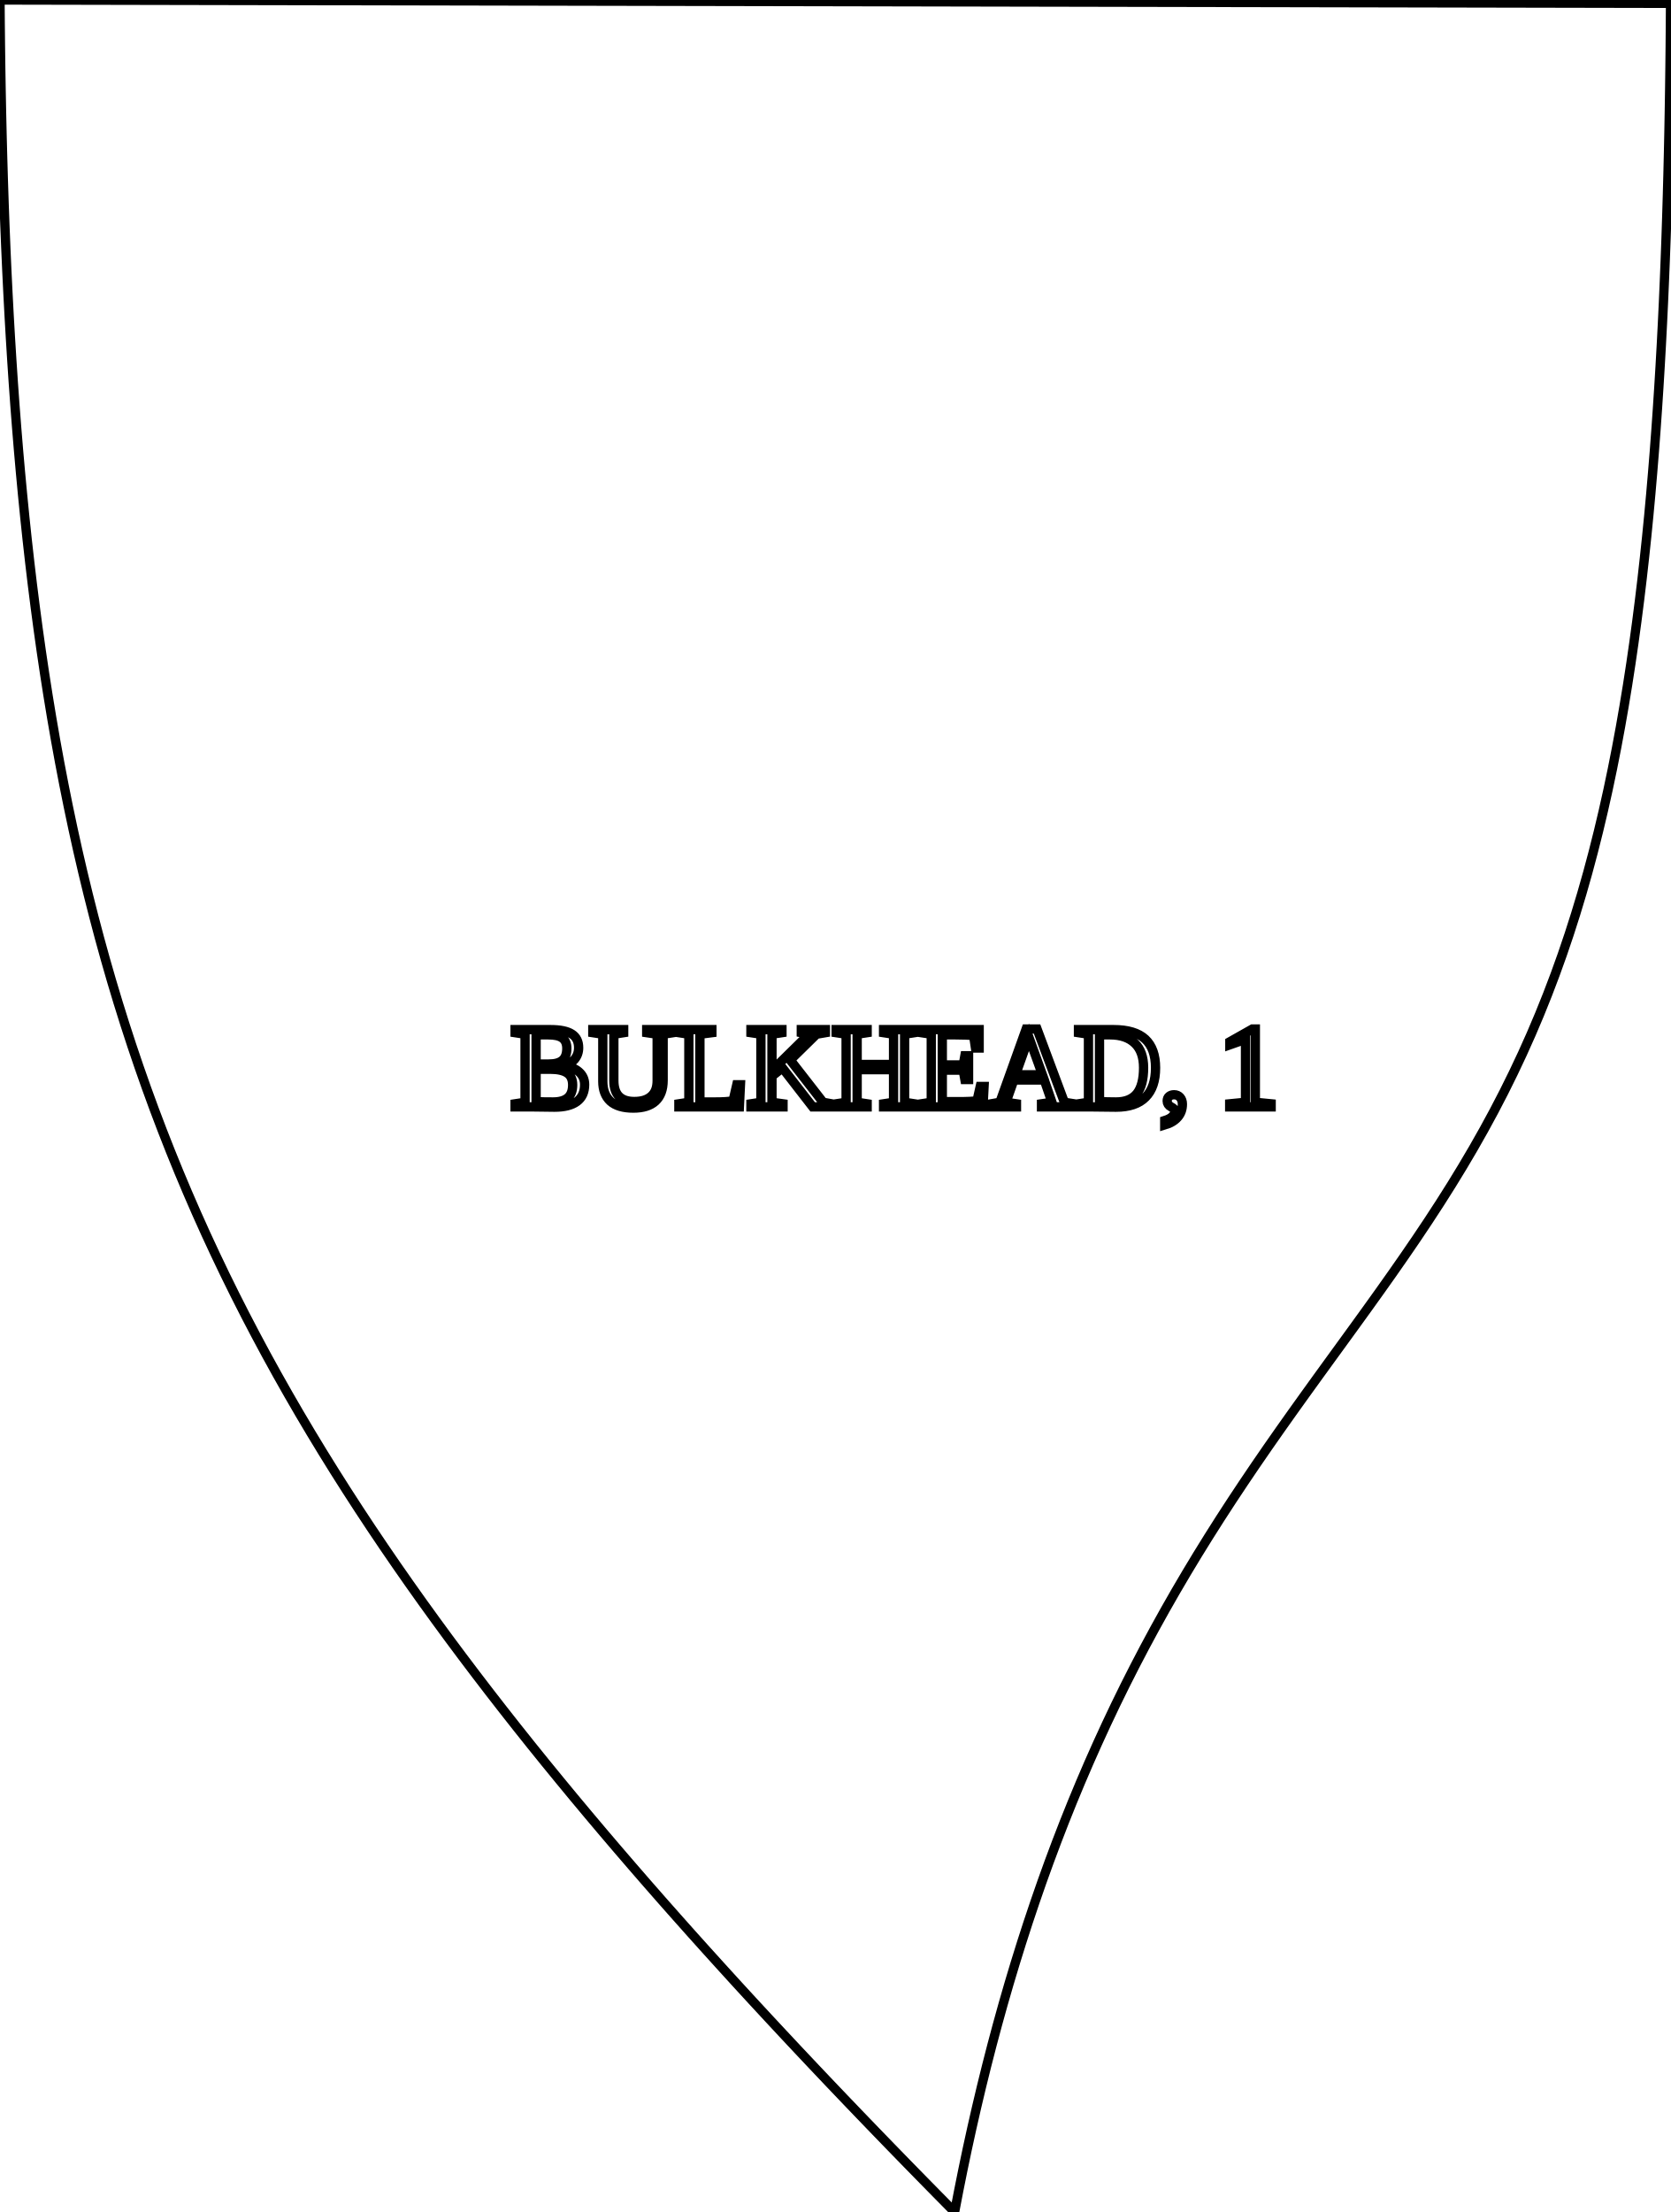
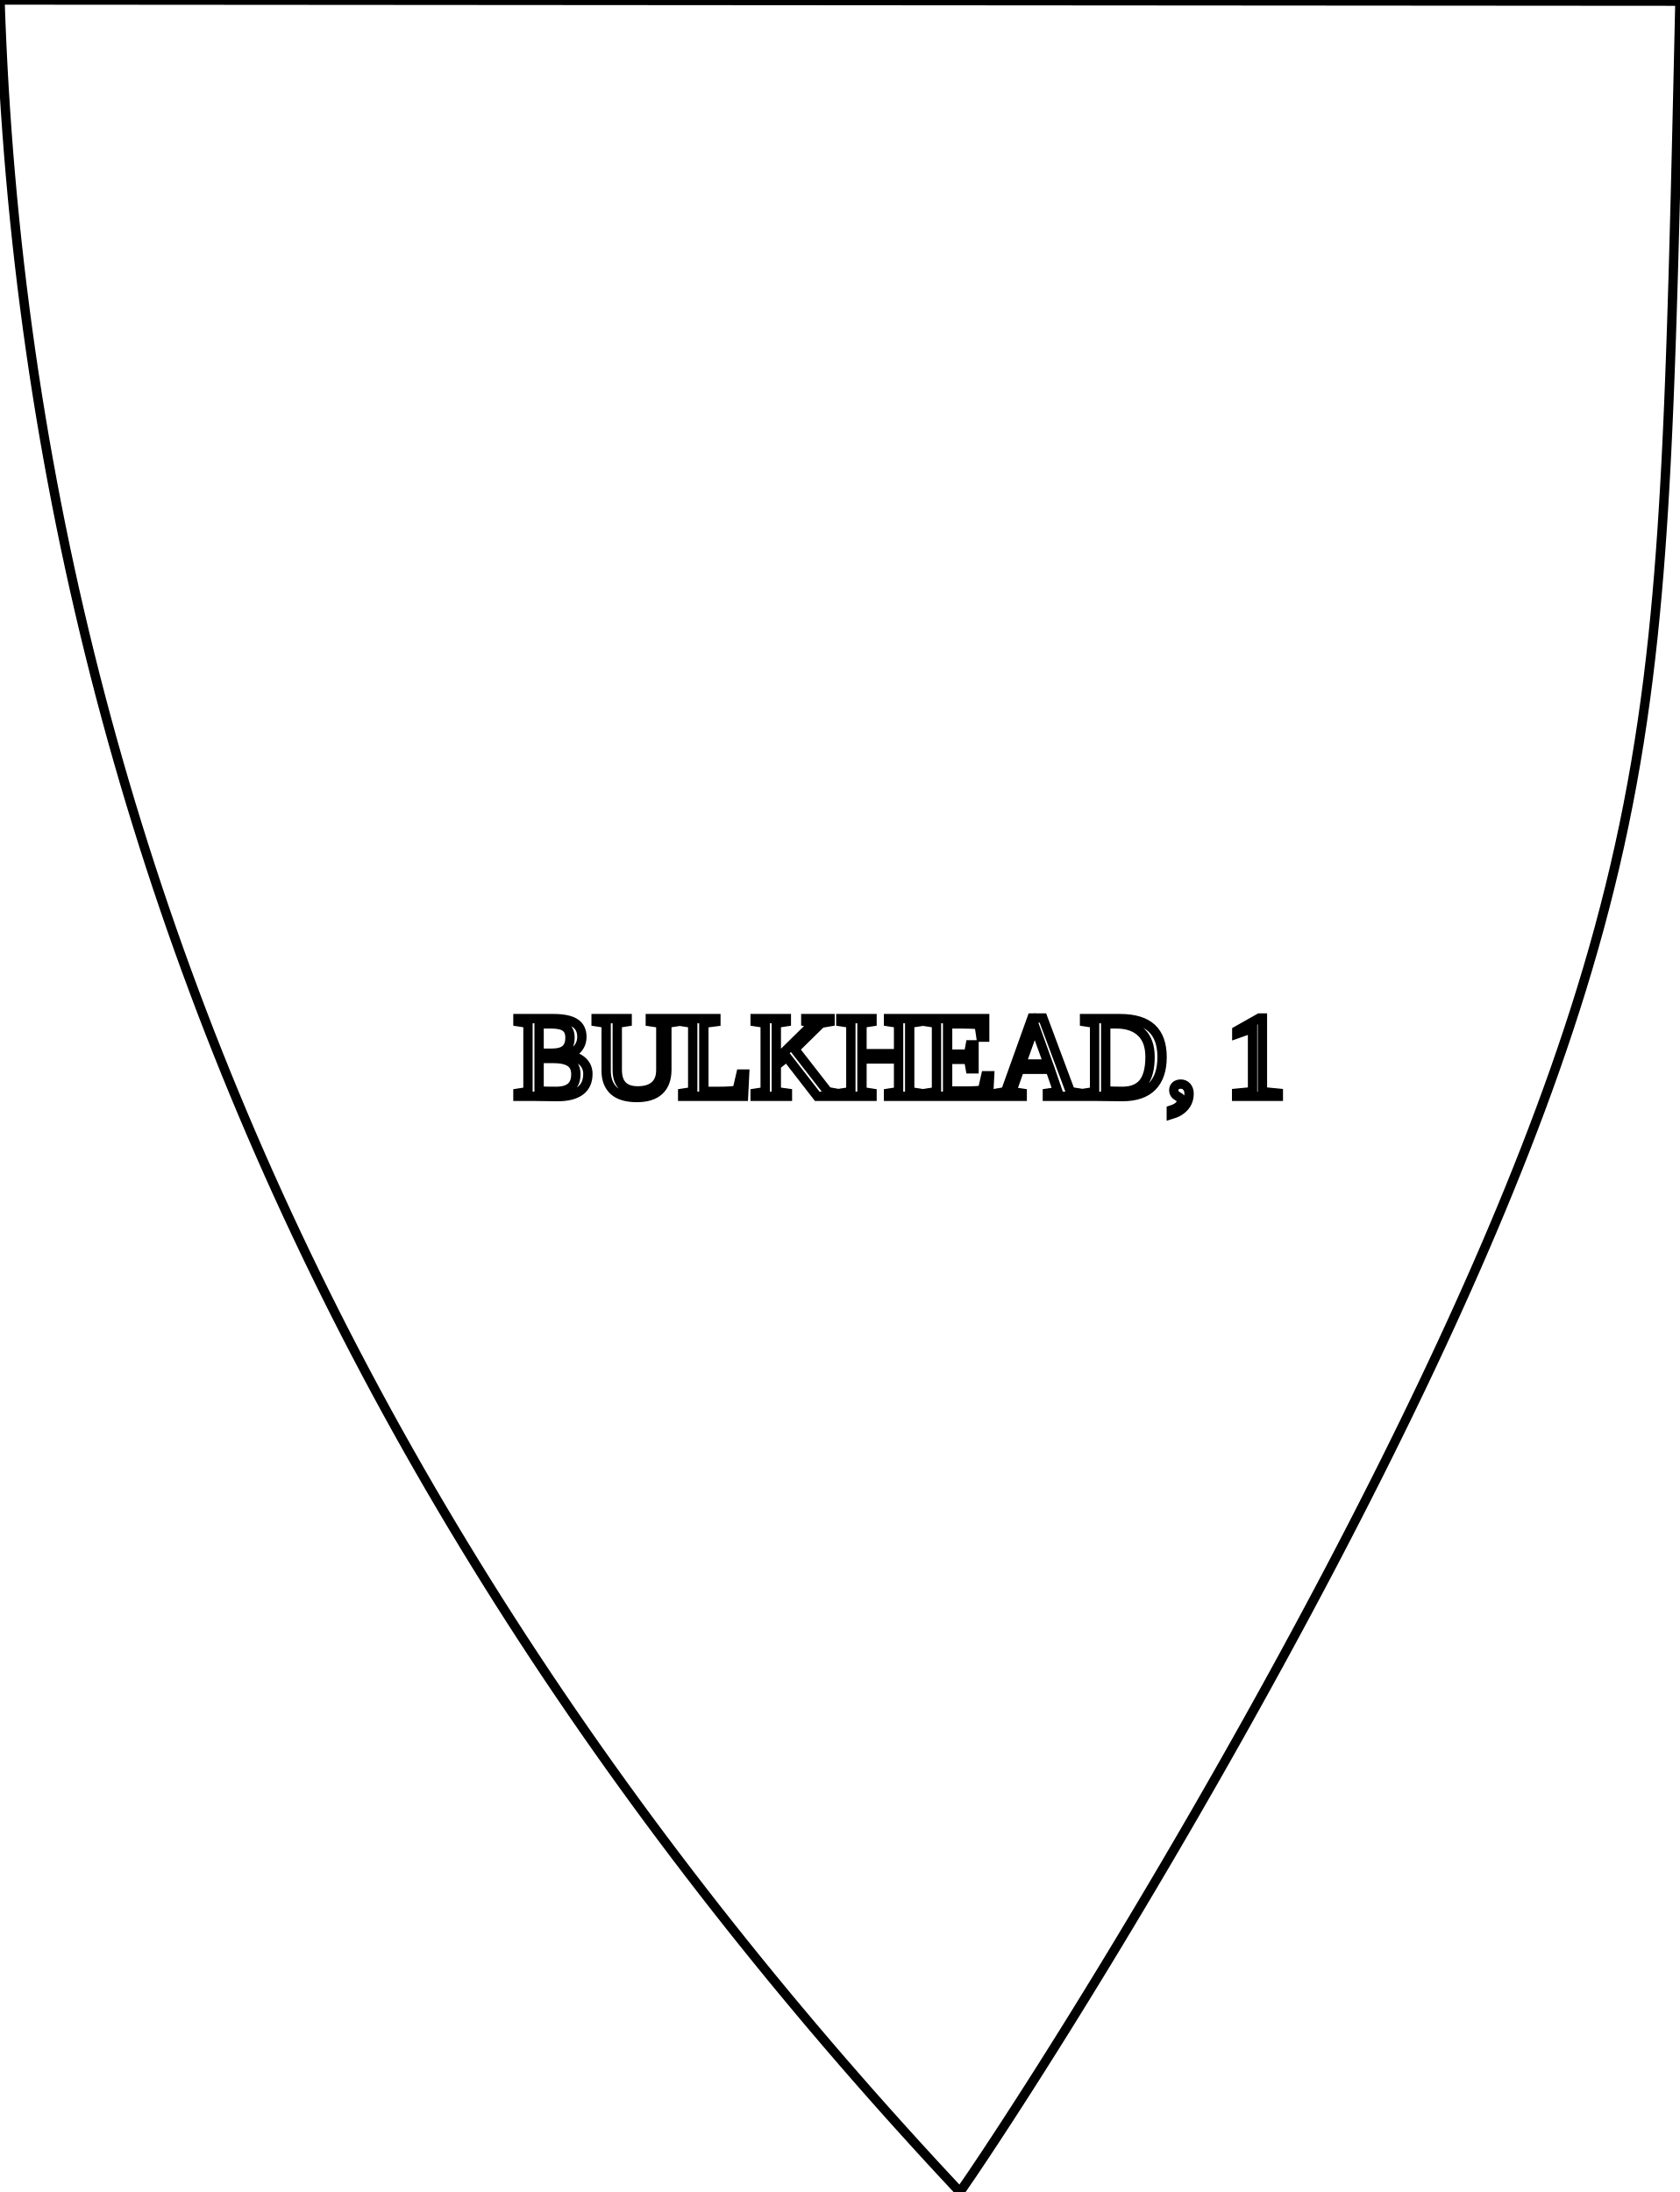
- <svg xmlns="http://www.w3.org/2000/svg" width="169.982" height="225.026" viewBox="0 0 169.982 225.026">
+ <svg xmlns="http://www.w3.org/2000/svg" width="169.967" height="221.784" viewBox="0 0 169.967 221.784">
  <g id="svgGroup" stroke-linecap="round" fill-rule="evenodd" font-size="9pt" stroke="#000" stroke-width="0.25mm" fill="none" style="stroke:#000;stroke-width:0.25mm;fill:none">
-     <path d="M 97.134 225.026 L 97.545 222.892 L 97.973 220.761 L 98.419 218.635 L 98.884 216.512 L 99.367 214.393 L 99.869 212.279 L 100.39 210.169 L 100.931 208.065 L 101.493 205.965 L 102.074 203.872 L 102.677 201.784 L 103.302 199.702 L 103.948 197.628 L 104.616 195.56 L 105.307 193.5 L 106.02 191.447 L 106.757 189.403 L 107.518 187.367 L 108.302 185.341 L 109.111 183.324 L 109.944 181.317 L 110.802 179.32 L 111.685 177.334 L 112.592 175.36 L 113.524 173.397 L 114.481 171.446 L 115.463 169.508 L 116.47 167.582 L 117.5 165.669 L 118.555 163.769 L 119.633 161.882 L 120.734 160.008 L 121.857 158.148 L 123.001 156.301 L 124.165 154.466 L 125.349 152.643 L 126.55 150.832 L 127.767 149.032 L 128.999 147.242 L 130.244 145.461 L 131.5 143.688 L 132.765 141.921 L 134.036 140.158 L 135.312 138.399 L 136.589 136.641 L 137.866 134.882 L 139.138 133.121 L 140.404 131.354 L 141.659 129.581 L 142.902 127.798 L 144.129 126.005 L 145.337 124.198 L 146.523 122.377 L 147.684 120.541 L 148.817 118.687 L 149.921 116.814 L 150.992 114.924 L 152.029 113.014 L 153.03 111.085 L 153.993 109.138 L 154.919 107.172 L 155.807 105.188 L 156.655 103.188 L 157.465 101.171 L 158.237 99.14 L 158.972 97.095 L 159.669 95.037 L 160.331 92.967 L 160.958 90.887 L 161.552 88.796 L 162.113 86.697 L 162.644 84.59 L 163.146 82.476 L 163.62 80.355 L 164.066 78.228 L 164.488 76.096 L 164.885 73.96 L 165.259 71.819 L 165.612 69.675 L 165.944 67.528 L 166.256 65.377 L 166.55 63.224 L 166.826 61.069 L 167.085 58.911 L 167.328 56.752 L 167.557 54.591 L 167.771 52.428 L 167.971 50.264 L 168.158 48.099 L 168.334 45.934 L 168.497 43.767 L 168.649 41.599 L 168.791 39.431 L 168.923 37.262 L 169.045 35.092 L 169.158 32.921 L 169.262 30.751 L 169.357 28.58 L 169.445 26.409 L 169.525 24.238 L 169.597 22.066 L 169.663 19.894 L 169.722 17.722 L 169.774 15.549 L 169.821 13.377 L 169.861 11.203 L 169.896 9.031 L 169.925 6.858 L 169.949 4.685 L 169.968 2.513 L 169.982 0.34 L 0 0 L 0.018 2.29 L 0.043 4.58 L 0.074 6.87 L 0.112 9.16 L 0.157 11.45 L 0.21 13.739 L 0.27 16.028 L 0.338 18.318 L 0.414 20.606 L 0.498 22.895 L 0.591 25.183 L 0.693 27.471 L 0.805 29.759 L 0.926 32.046 L 1.058 34.332 L 1.2 36.618 L 1.352 38.903 L 1.516 41.187 L 1.692 43.47 L 1.88 45.753 L 2.081 48.034 L 2.295 50.314 L 2.522 52.593 L 2.763 54.87 L 3.019 57.146 L 3.289 59.421 L 3.576 61.693 L 3.878 63.963 L 4.197 66.231 L 4.534 68.496 L 4.888 70.759 L 5.26 73.018 L 5.651 75.275 L 6.062 77.528 L 6.493 79.777 L 6.944 82.022 L 7.416 84.263 L 7.91 86.499 L 8.427 88.731 L 8.966 90.956 L 9.528 93.177 L 10.113 95.391 L 10.723 97.598 L 11.357 99.799 L 12.016 101.992 L 12.7 104.178 L 13.409 106.355 L 14.144 108.524 L 14.904 110.685 L 15.69 112.836 L 16.502 114.977 L 17.34 117.108 L 18.203 119.23 L 19.092 121.34 L 20.006 123.44 L 20.945 125.529 L 21.91 127.606 L 22.898 129.672 L 23.911 131.726 L 24.948 133.768 L 26.008 135.798 L 27.09 137.816 L 28.195 139.822 L 29.322 141.816 L 30.47 143.798 L 31.638 145.767 L 32.826 147.725 L 34.034 149.671 L 35.26 151.605 L 36.504 153.528 L 37.766 155.439 L 39.045 157.339 L 40.34 159.228 L 41.651 161.105 L 42.977 162.973 L 44.318 164.829 L 45.672 166.676 L 47.041 168.513 L 48.422 170.339 L 49.815 172.157 L 51.221 173.965 L 52.637 175.764 L 54.065 177.555 L 55.504 179.337 L 56.953 181.11 L 58.411 182.876 L 59.879 184.634 L 61.356 186.385 L 62.841 188.128 L 64.335 189.864 L 65.836 191.593 L 67.345 193.316 L 68.862 195.032 L 70.385 196.742 L 71.916 198.445 L 73.453 200.143 L 74.995 201.836 L 76.544 203.523 L 78.099 205.204 L 79.66 206.881 L 81.225 208.552 L 82.796 210.219 L 84.371 211.881 L 85.952 213.538 L 87.537 215.191 L 89.126 216.84 L 90.72 218.485 L 92.317 220.126 L 93.919 221.763 L 95.524 223.396 L 97.134 225.026 Z" vector-effect="non-scaling-stroke" />
+     <path d="M 97.125 221.784 L 98.339 220.014 L 99.533 218.232 L 100.716 216.441 L 101.89 214.644 L 103.055 212.842 L 104.213 211.035 L 105.364 209.224 L 106.509 207.409 L 107.648 205.59 L 108.781 203.768 L 109.908 201.941 L 111.03 200.112 L 112.147 198.279 L 113.258 196.443 L 114.364 194.605 L 115.465 192.762 L 116.561 190.917 L 117.652 189.069 L 118.738 187.218 L 119.819 185.364 L 120.895 183.507 L 121.965 181.647 L 123.03 179.784 L 124.091 177.918 L 125.145 176.049 L 126.195 174.177 L 127.239 172.302 L 128.277 170.424 L 129.31 168.543 L 130.337 166.659 L 131.358 164.771 L 132.373 162.88 L 133.382 160.986 L 134.385 159.089 L 135.381 157.188 L 136.37 155.284 L 137.353 153.376 L 138.328 151.464 L 139.296 149.549 L 140.257 147.63 L 141.209 145.707 L 142.154 143.779 L 143.09 141.848 L 144.017 139.913 L 144.935 137.973 L 145.844 136.029 L 146.743 134.081 L 147.632 132.127 L 148.51 130.169 L 149.377 128.206 L 150.232 126.237 L 151.075 124.264 L 151.905 122.285 L 152.722 120.3 L 153.524 118.31 L 154.313 116.314 L 155.085 114.312 L 155.842 112.304 L 156.582 110.289 L 157.304 108.268 L 158.007 106.241 L 158.692 104.207 L 159.356 102.166 L 159.999 100.119 L 160.62 98.065 L 161.219 96.004 L 161.795 93.937 L 162.346 91.863 L 162.873 89.782 L 163.375 87.696 L 163.851 85.603 L 164.302 83.505 L 164.726 81.401 L 165.125 79.293 L 165.499 77.179 L 165.847 75.062 L 166.171 72.94 L 166.471 70.815 L 166.749 68.687 L 167.005 66.557 L 167.24 64.424 L 167.456 62.289 L 167.654 60.152 L 167.836 58.013 L 168.002 55.874 L 168.155 53.733 L 168.294 51.592 L 168.422 49.449 L 168.54 47.307 L 168.648 45.163 L 168.748 43.02 L 168.841 40.875 L 168.927 38.731 L 169.007 36.587 L 169.083 34.442 L 169.154 32.297 L 169.221 30.152 L 169.285 28.007 L 169.346 25.862 L 169.404 23.717 L 169.461 21.571 L 169.516 19.426 L 169.569 17.281 L 169.621 15.135 L 169.672 12.99 L 169.722 10.844 L 169.772 8.699 L 169.821 6.553 L 169.87 4.408 L 169.918 2.262 L 169.967 0.117 L 0 0 L 0.08 2.23 L 0.176 4.46 L 0.286 6.689 L 0.411 8.917 L 0.552 11.144 L 0.708 13.37 L 0.878 15.595 L 1.065 17.819 L 1.266 20.041 L 1.483 22.262 L 1.715 24.482 L 1.963 26.699 L 2.226 28.915 L 2.505 31.13 L 2.799 33.342 L 3.109 35.552 L 3.434 37.759 L 3.775 39.965 L 4.132 42.168 L 4.504 44.368 L 4.892 46.566 L 5.296 48.76 L 5.715 50.952 L 6.15 53.141 L 6.6 55.327 L 7.067 57.509 L 7.548 59.688 L 8.046 61.863 L 8.559 64.035 L 9.087 66.203 L 9.632 68.368 L 10.191 70.528 L 10.767 72.684 L 11.357 74.836 L 11.964 76.984 L 12.585 79.127 L 13.222 81.266 L 13.875 83.4 L 14.542 85.529 L 15.225 87.654 L 15.923 89.773 L 16.636 91.888 L 17.364 93.997 L 18.107 96.101 L 18.866 98.2 L 19.639 100.294 L 20.426 102.382 L 21.229 104.464 L 22.046 106.541 L 22.878 108.611 L 23.724 110.676 L 24.584 112.735 L 25.459 114.788 L 26.348 116.835 L 27.252 118.876 L 28.169 120.91 L 29.1 122.938 L 30.046 124.959 L 31.004 126.974 L 31.977 128.983 L 32.963 130.985 L 33.963 132.98 L 34.976 134.968 L 36.002 136.95 L 37.042 138.925 L 38.094 140.893 L 39.16 142.853 L 40.238 144.807 L 41.329 146.754 L 42.432 148.693 L 43.548 150.626 L 44.677 152.551 L 45.818 154.469 L 46.971 156.38 L 48.136 158.283 L 49.313 160.179 L 50.501 162.068 L 51.702 163.949 L 52.914 165.823 L 54.137 167.689 L 55.372 169.548 L 56.618 171.399 L 57.875 173.243 L 59.143 175.079 L 60.422 176.908 L 61.712 178.729 L 63.013 180.543 L 64.324 182.348 L 65.645 184.147 L 66.977 185.937 L 68.319 187.72 L 69.671 189.496 L 71.033 191.264 L 72.404 193.024 L 73.786 194.776 L 75.177 196.521 L 76.578 198.258 L 77.988 199.988 L 79.407 201.71 L 80.836 203.424 L 82.273 205.131 L 83.72 206.831 L 85.175 208.522 L 86.64 210.206 L 88.112 211.883 L 89.594 213.552 L 91.084 215.213 L 92.582 216.867 L 94.088 218.514 L 95.603 220.153 L 97.125 221.784 Z" vector-effect="non-scaling-stroke" />
    <g id="captions">
-       <text alignment-baseline="middle" text-anchor="middle" transform="rotate(0,91.062,112.598)" x="91.062" y="112.598">BULKHEAD, 1</text>
+       <text alignment-baseline="middle" text-anchor="middle" transform="rotate(0,91.054,110.921)" x="91.054" y="110.921">BULKHEAD, 1</text>
    </g>
  </g>
</svg>
